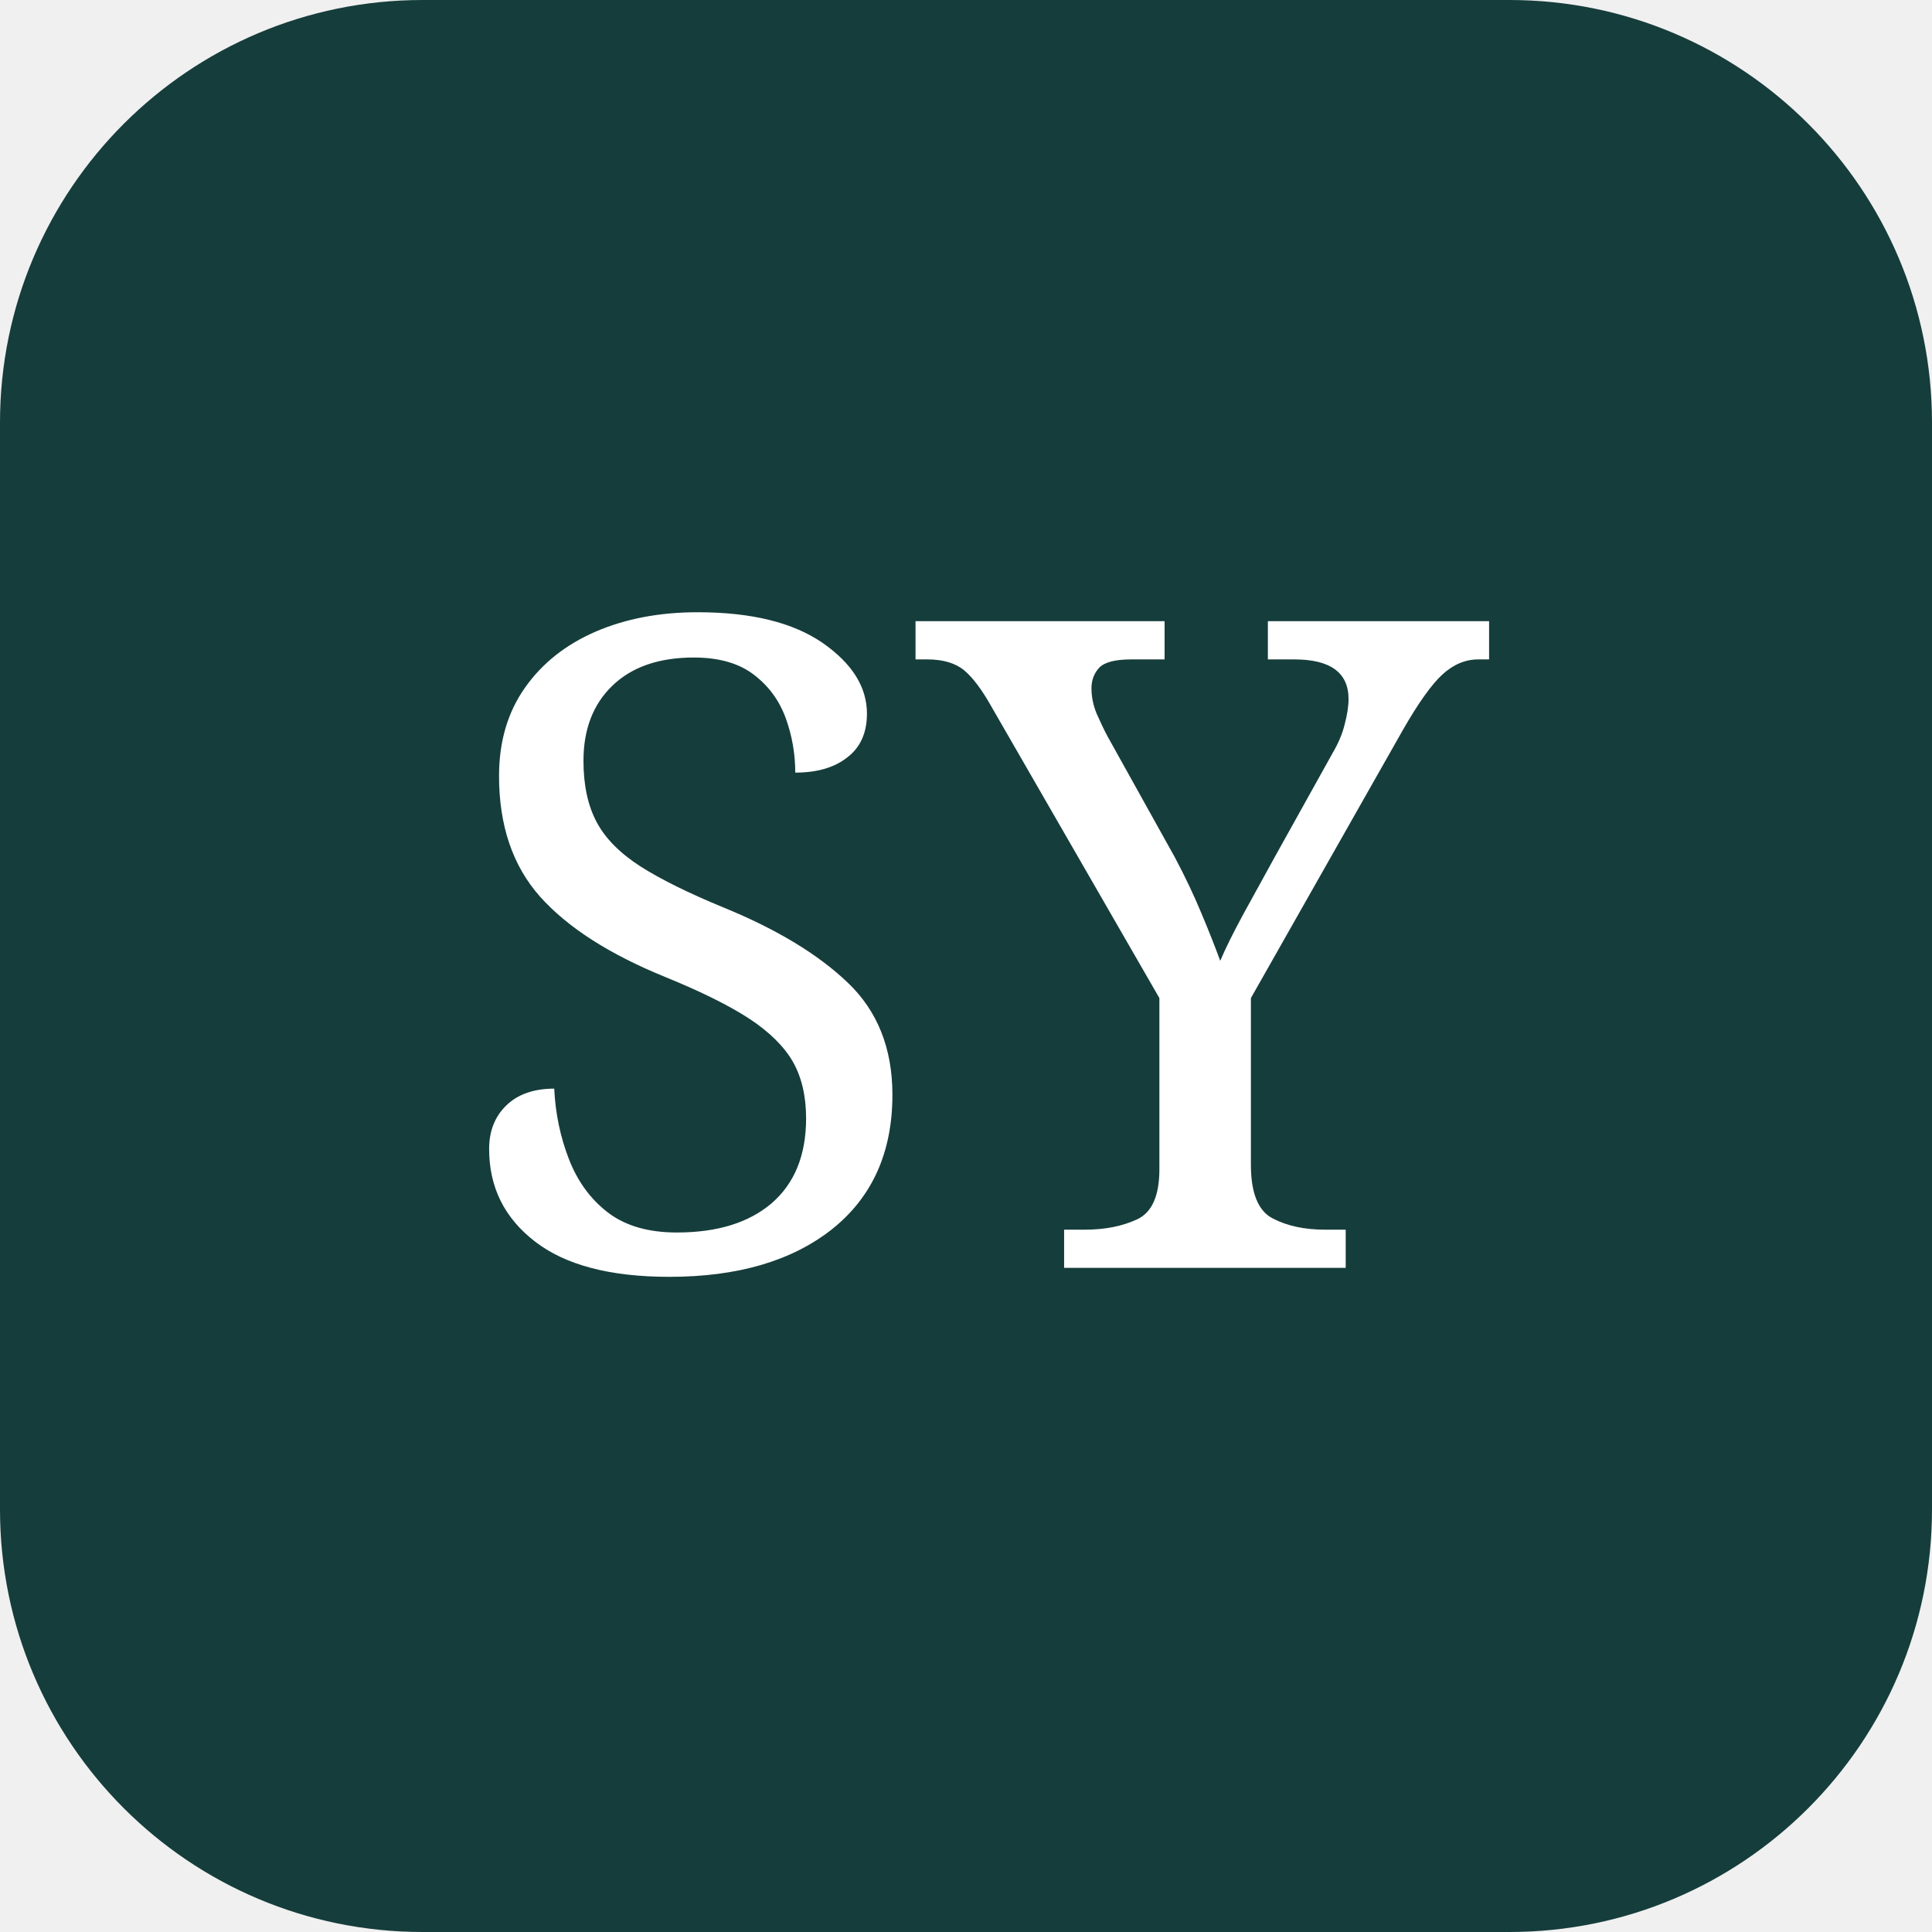
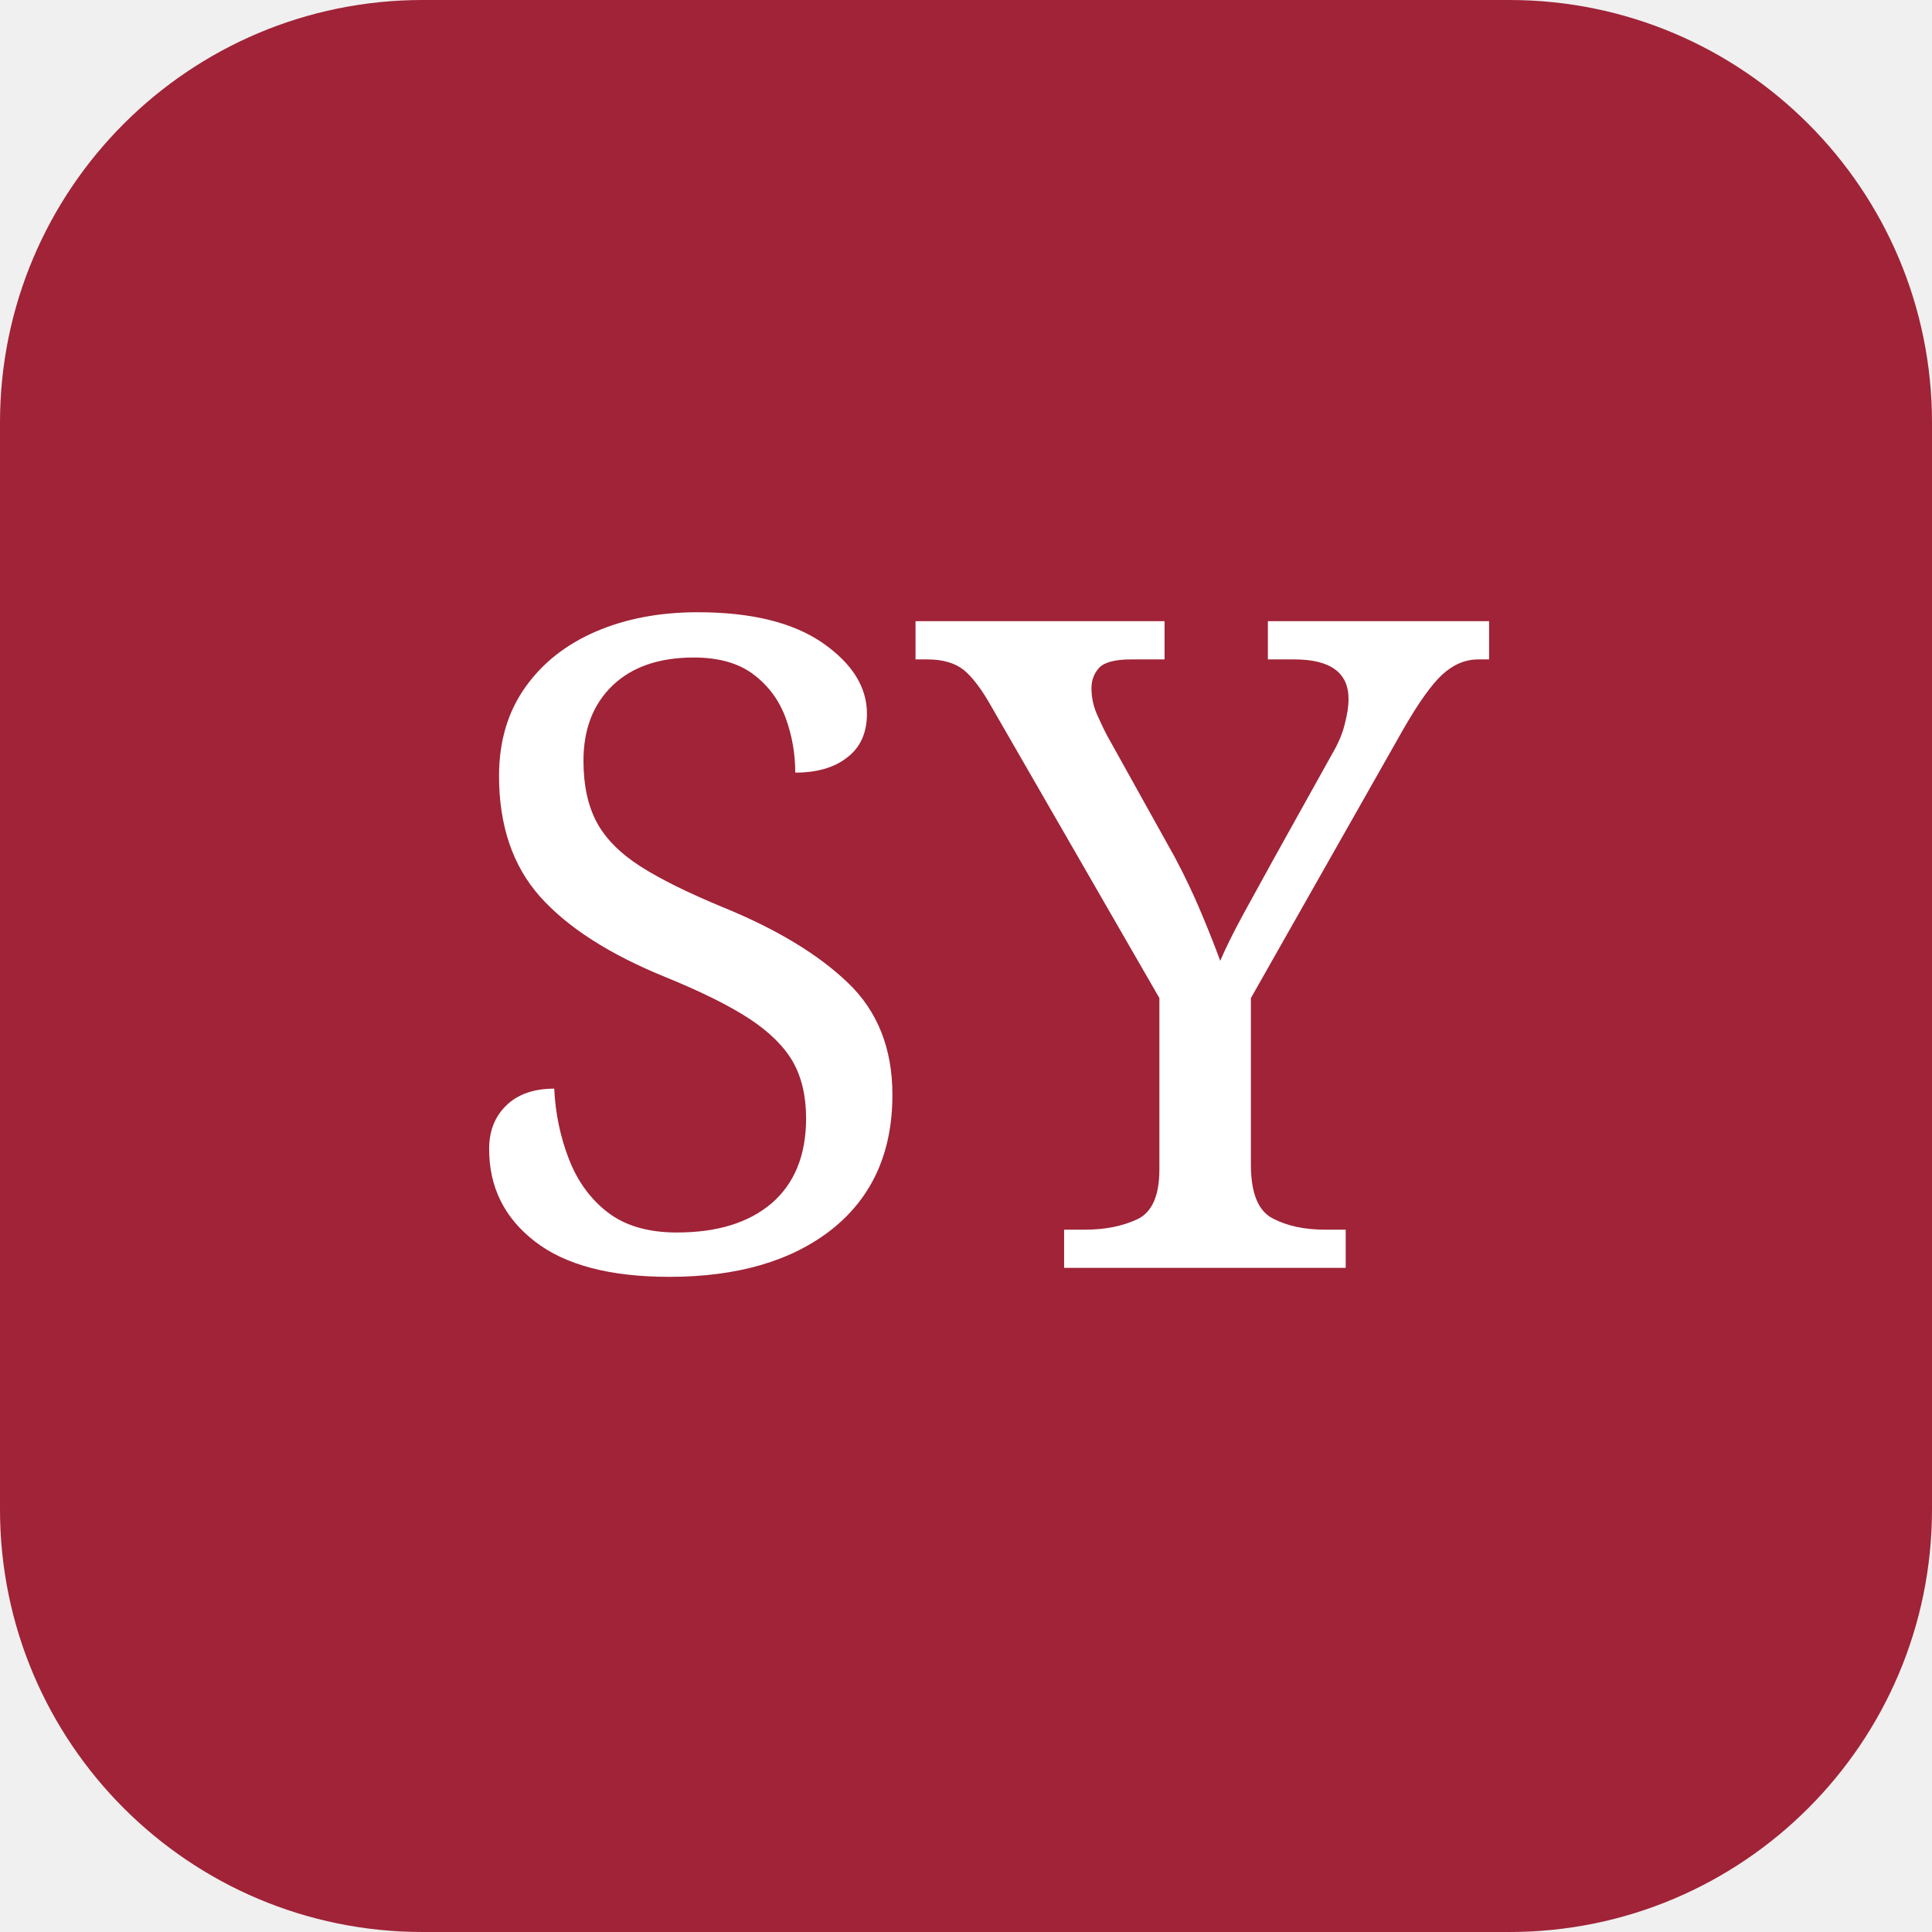
<svg xmlns="http://www.w3.org/2000/svg" viewBox="0 0 64 64">
-   <rect width="64" height="64" rx="14" fill="#153d3b" />
+   <rect width="64" height="64" rx="14" fill="#a02337" />
  <text x="32" y="42" text-anchor="middle" font-family="Georgia,serif" font-size="30" fill="#fff">SY</text>
</svg>
